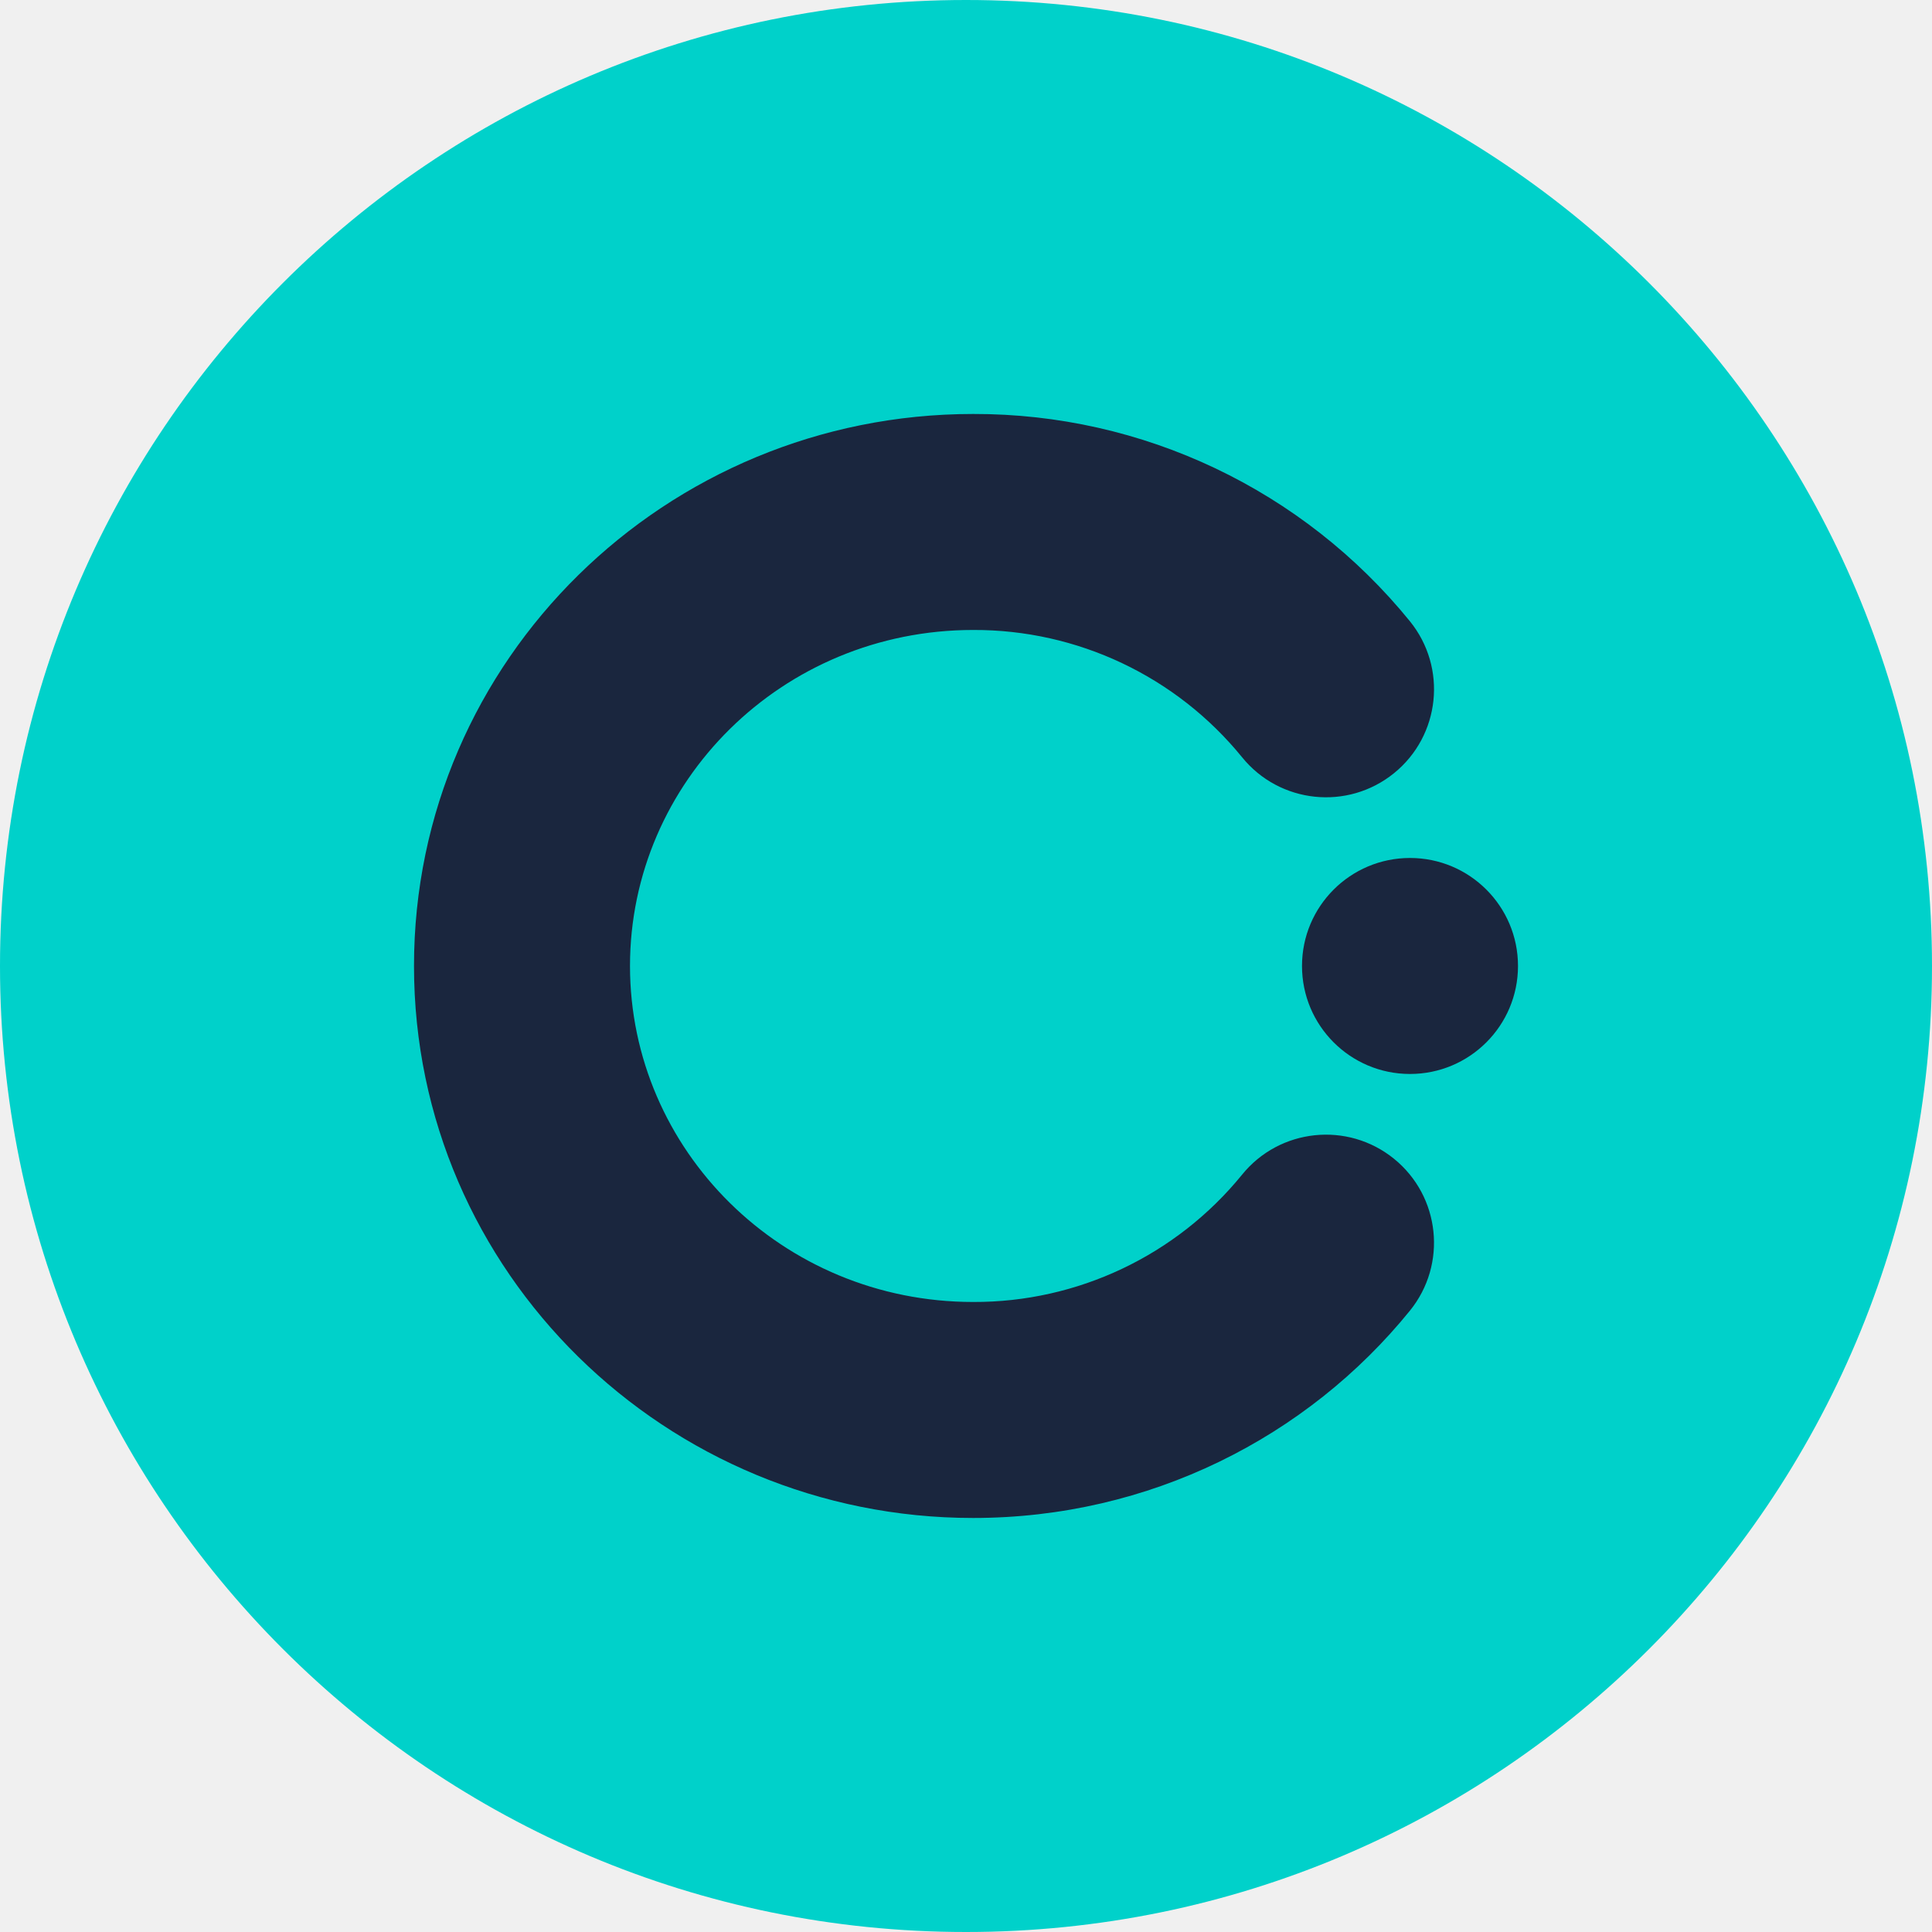
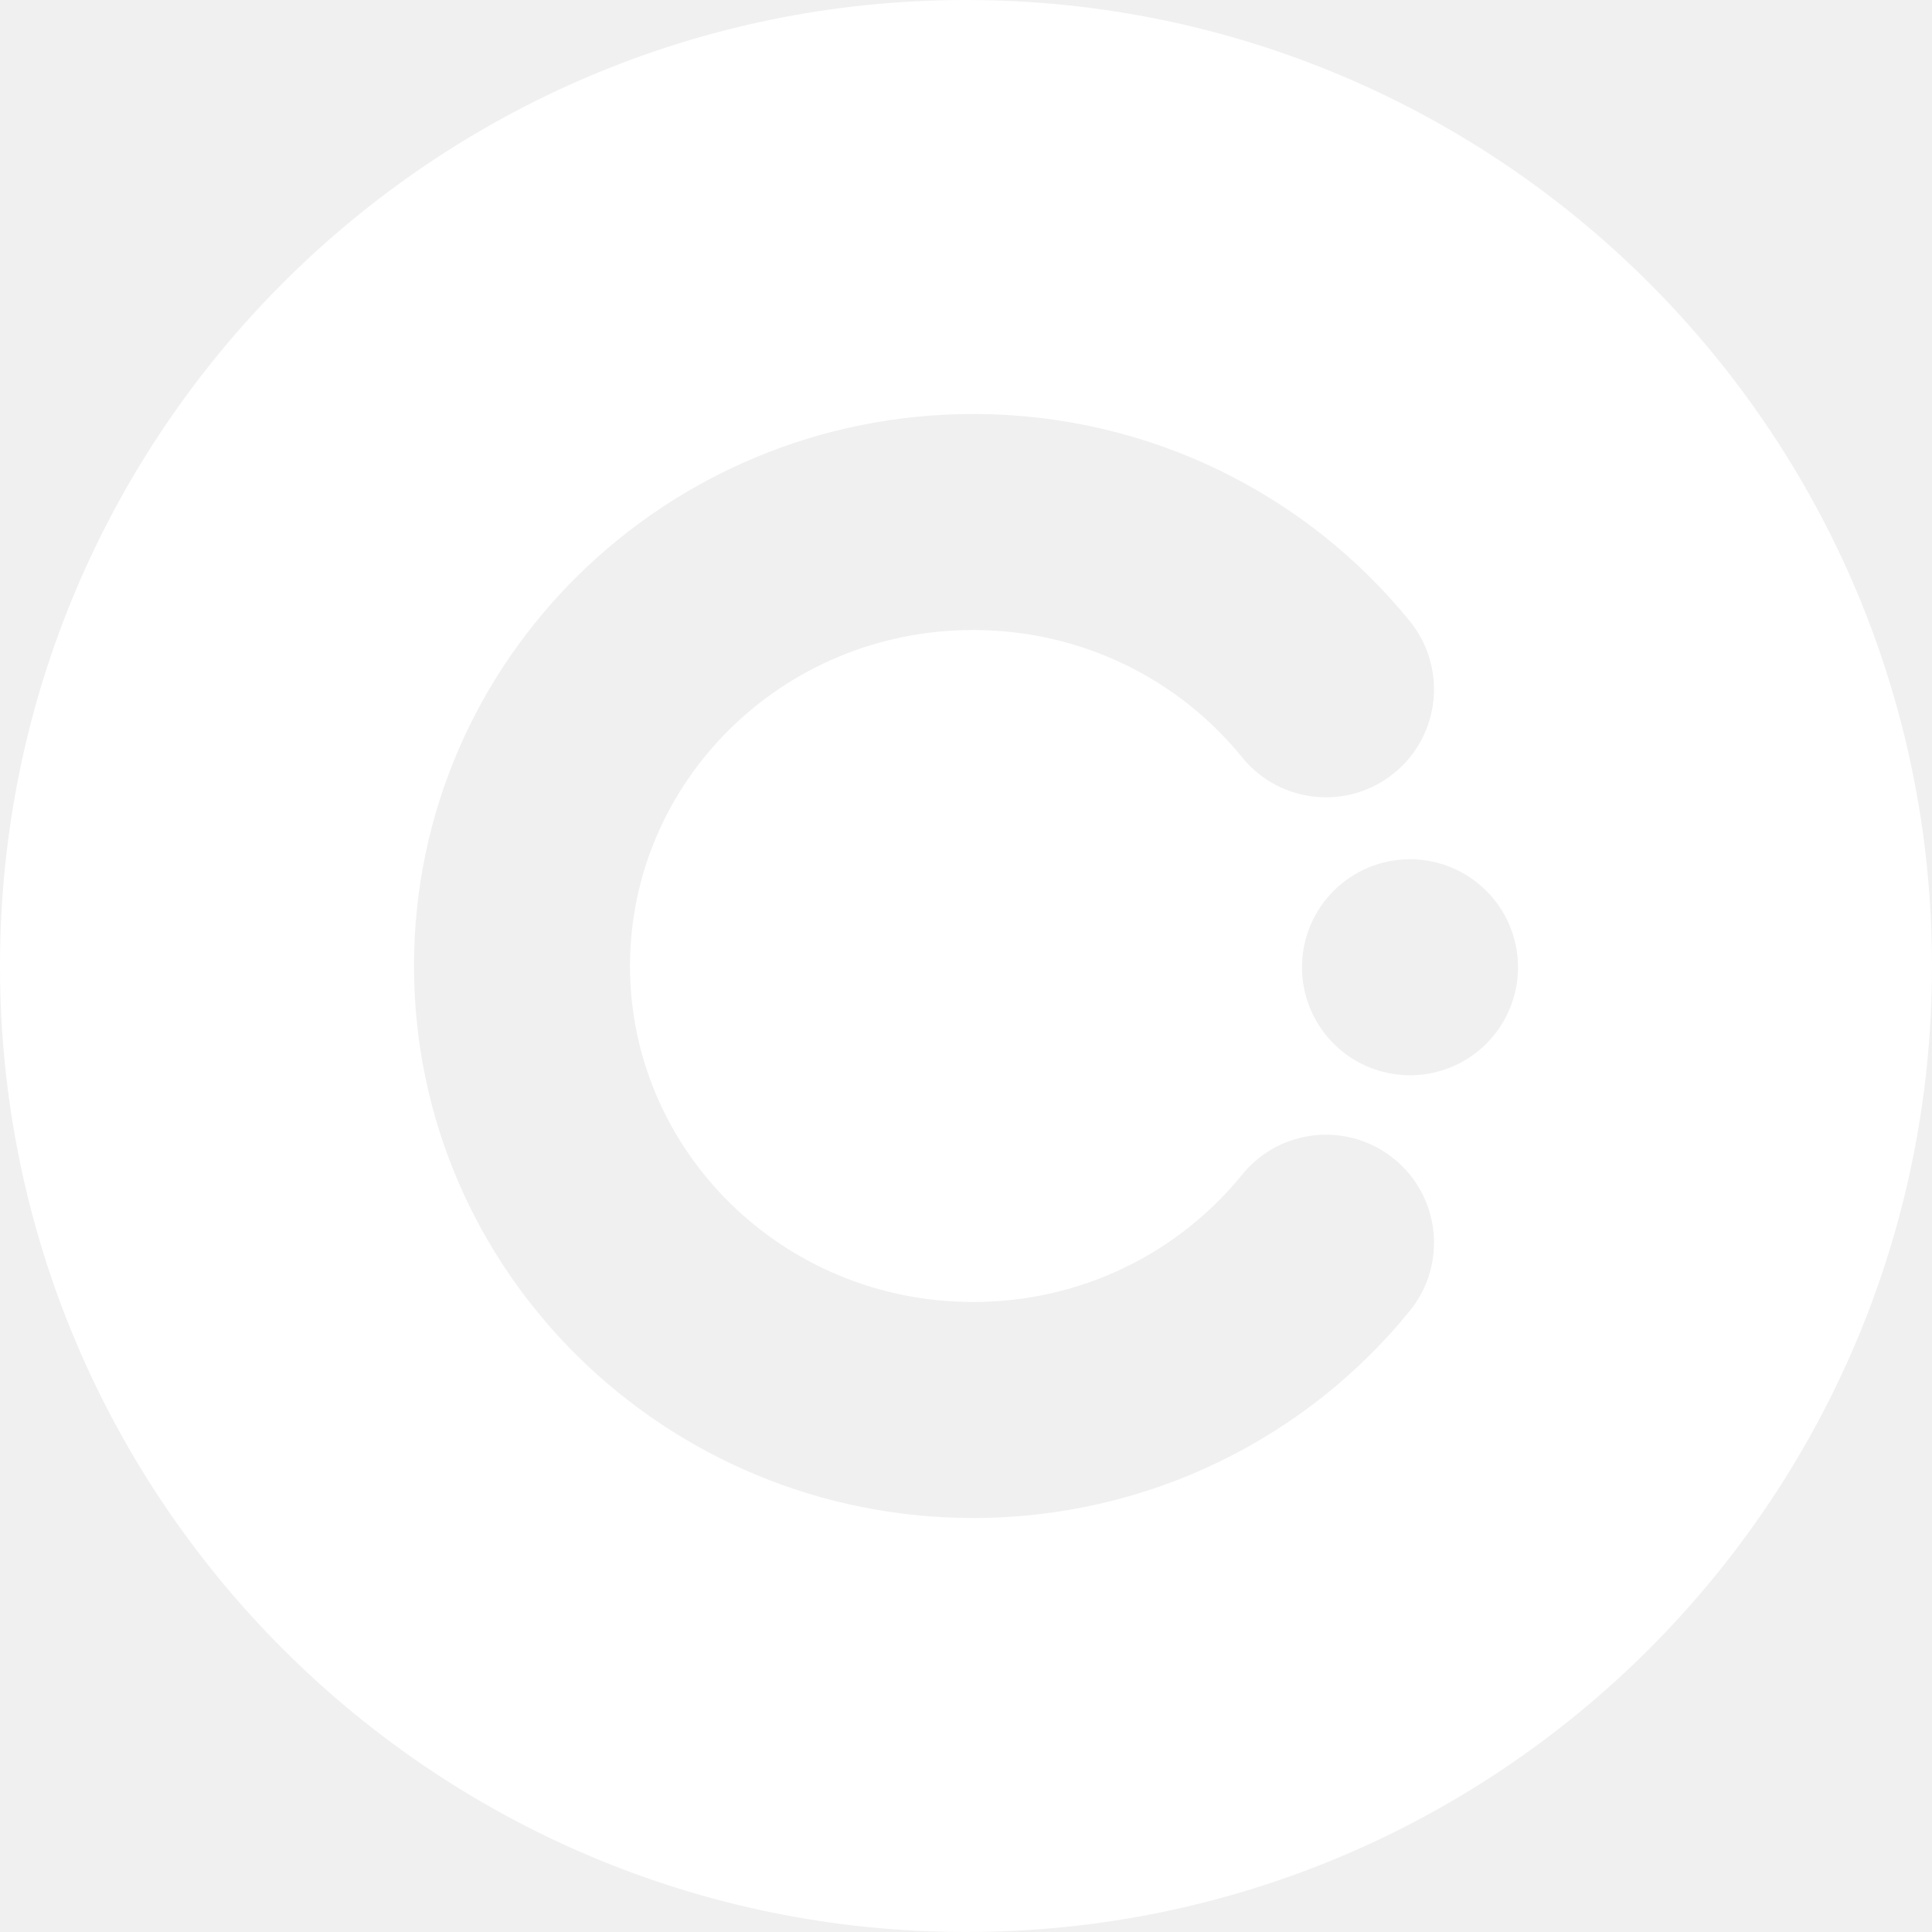
- <svg xmlns="http://www.w3.org/2000/svg" fill="none" viewBox="0 0 70 70">
-   <path fill="#00D1CA" d="M35 70c19.33 0 35-15.67 35-35S54.33 0 35 0 0 15.67 0 35s15.67 35 35 35Z" />
-   <path fill="#1A263E" d="M22.826 34.999c0-6.665 5.507-12.174 12.433-12.174a12.5 12.5 0 0 1 9.745 4.613 3.913 3.913 0 1 0 6.08-4.928 20.327 20.327 0 0 0-15.825-7.511c-11.13 0-20.259 8.896-20.259 20s9.13 20 20.259 20c6.392 0 12.11-2.928 15.824-7.51a3.913 3.913 0 1 0-6.08-4.929 12.5 12.5 0 0 1-9.744 4.613c-6.926 0-12.433-5.51-12.433-12.174Z" />
-   <path fill="#1A263E" d="M51.087 38.912a3.913 3.913 0 1 0 0-7.826 3.913 3.913 0 0 0 0 7.826Z" />
+ <svg xmlns="http://www.w3.org/2000/svg" fill="none" viewBox="0 0 128 128">
+   <path fill="#fff" fill-rule="evenodd" d="M128 64c0 35.346-28.654 64-64 64-35.346 0-64-28.654-64-64C0 28.654 28.654 0 64 0c35.346 0 64 28.654 64 64ZM64.474 41.74C51.81 41.74 41.739 51.812 41.739 64c0 12.187 10.07 22.26 22.735 22.26 7.24 0 13.658-3.302 17.819-8.434a7.155 7.155 0 0 1 11.116 9.012c-6.792 8.379-17.247 13.733-28.935 13.733-20.352 0-37.045-16.266-37.045-36.571s16.694-36.571 37.045-36.571c11.688 0 22.143 5.354 28.935 13.733a7.155 7.155 0 1 1-11.116 9.012c-4.16-5.132-10.58-8.435-17.82-8.435ZM100.572 64a7.156 7.156 0 1 1-14.311 0 7.156 7.156 0 0 1 14.311 0Z" clip-rule="evenodd" />
</svg>
